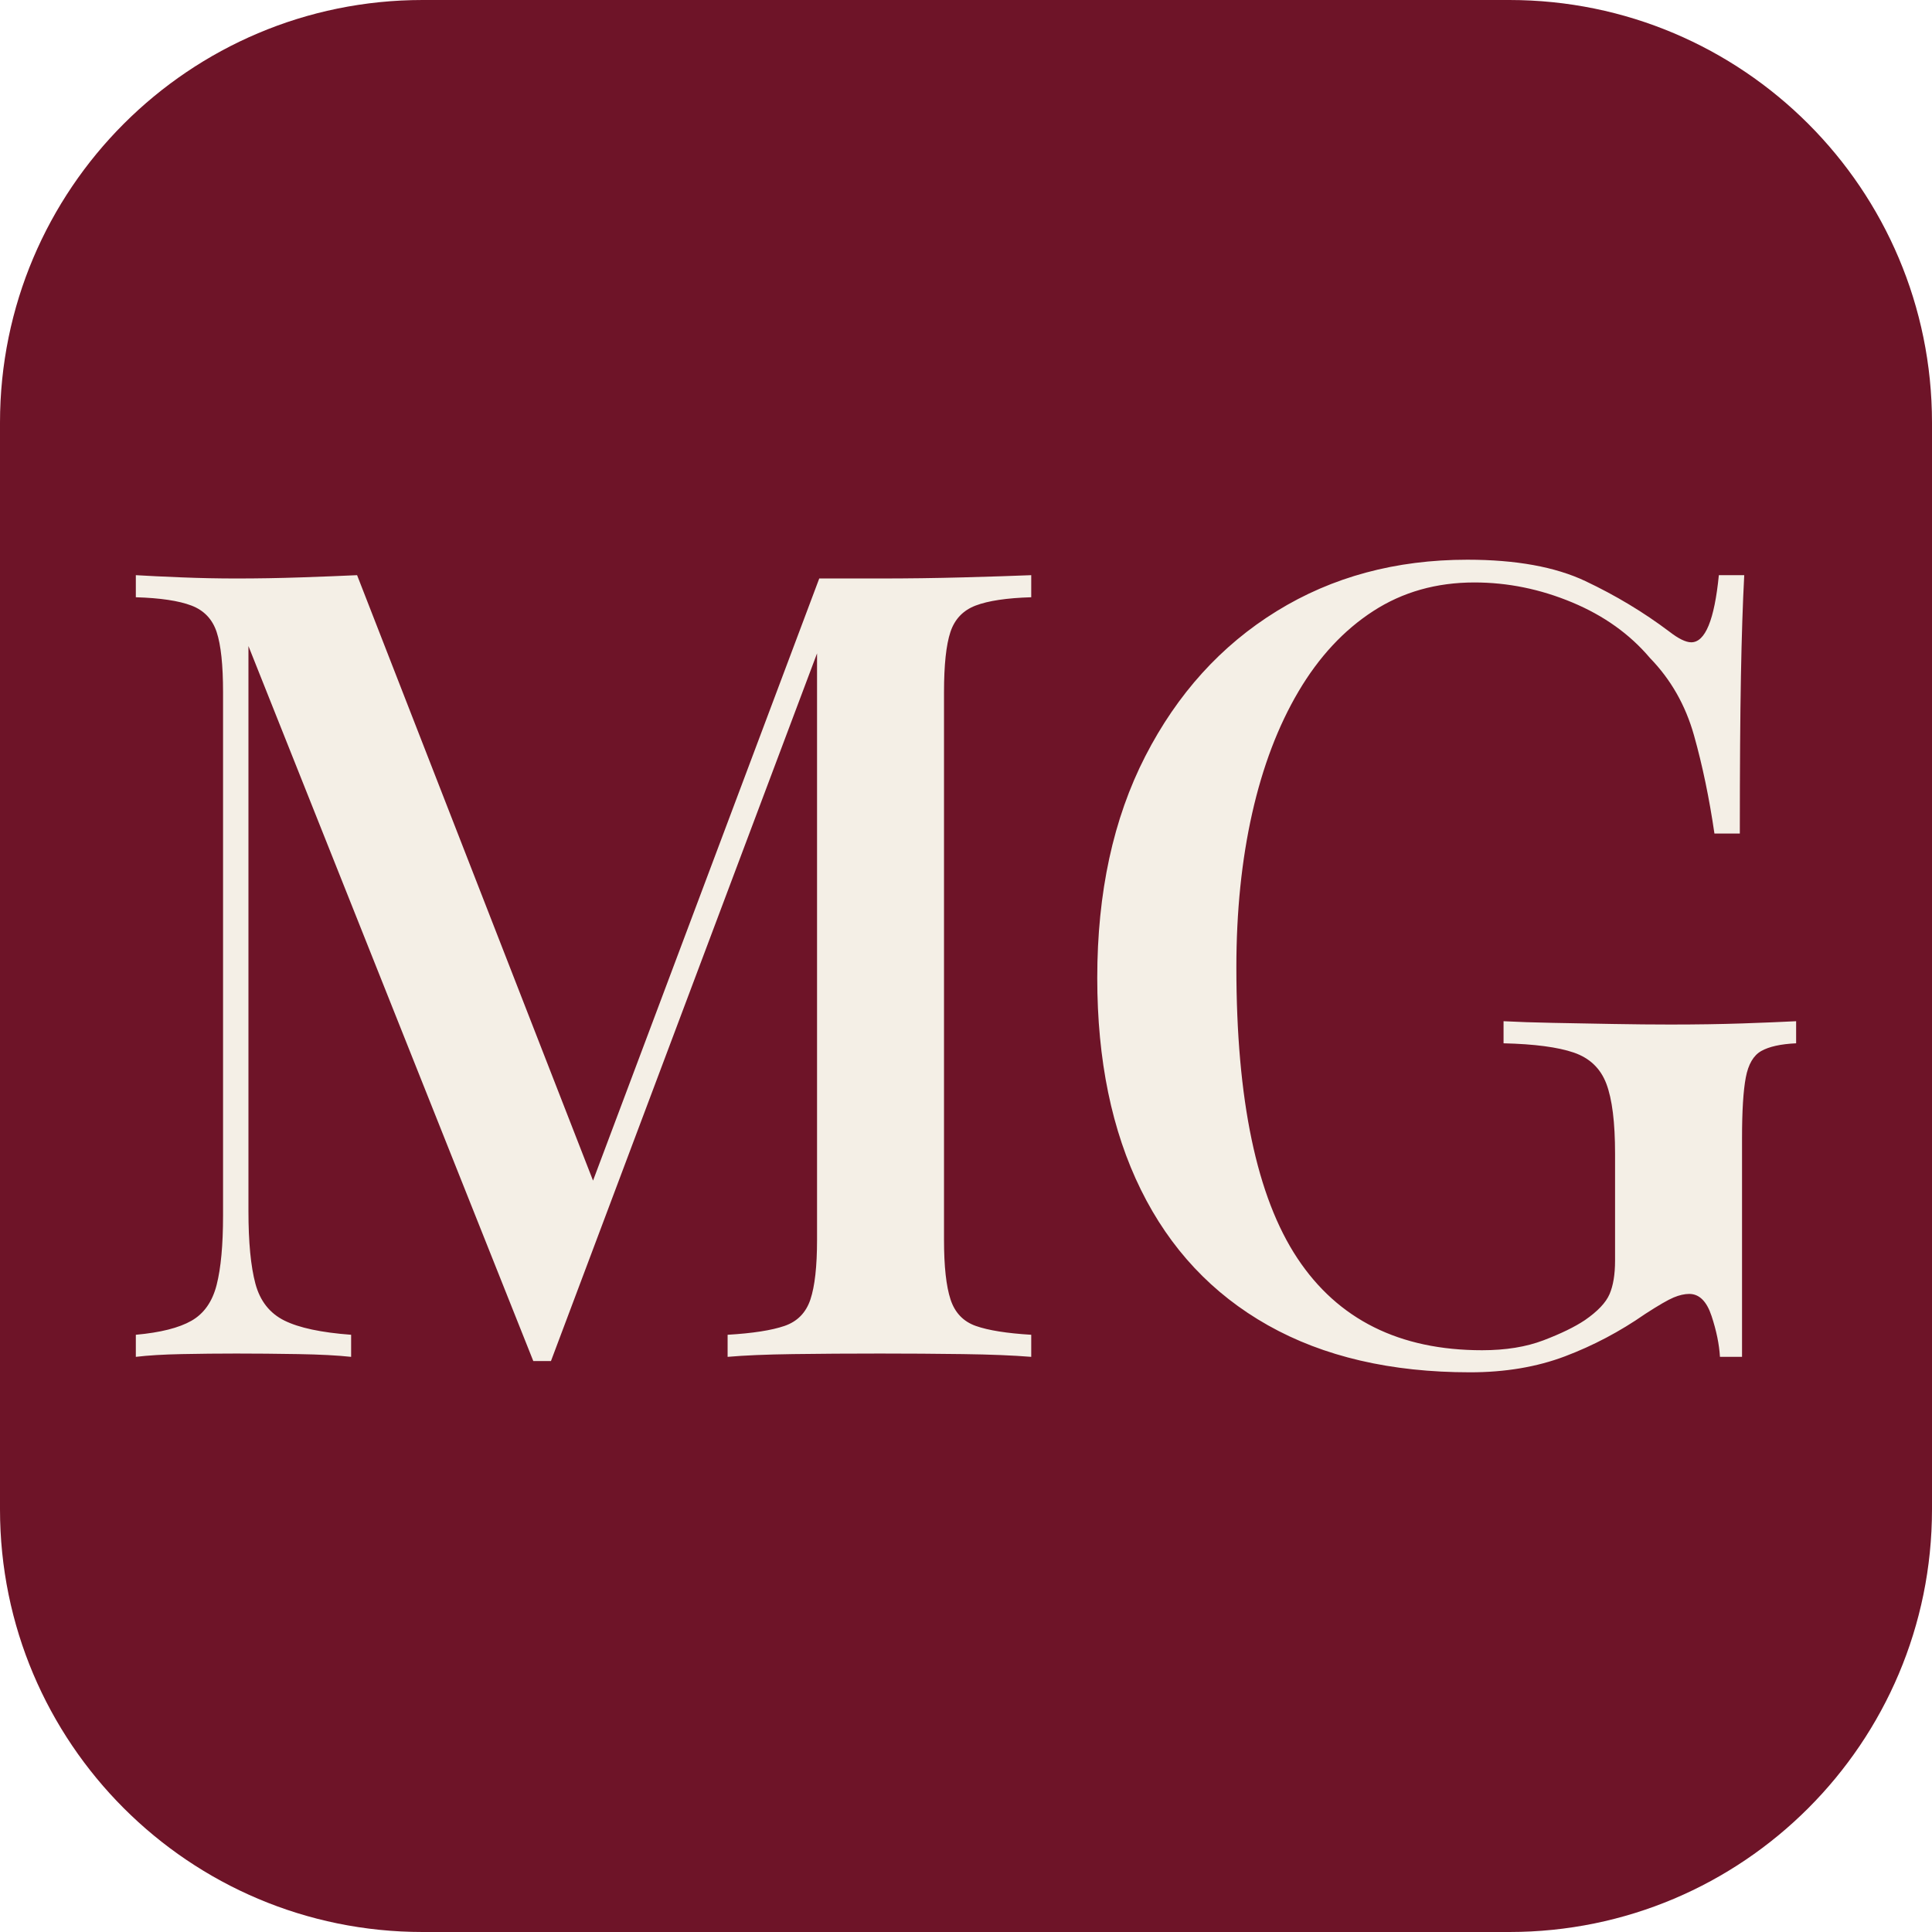
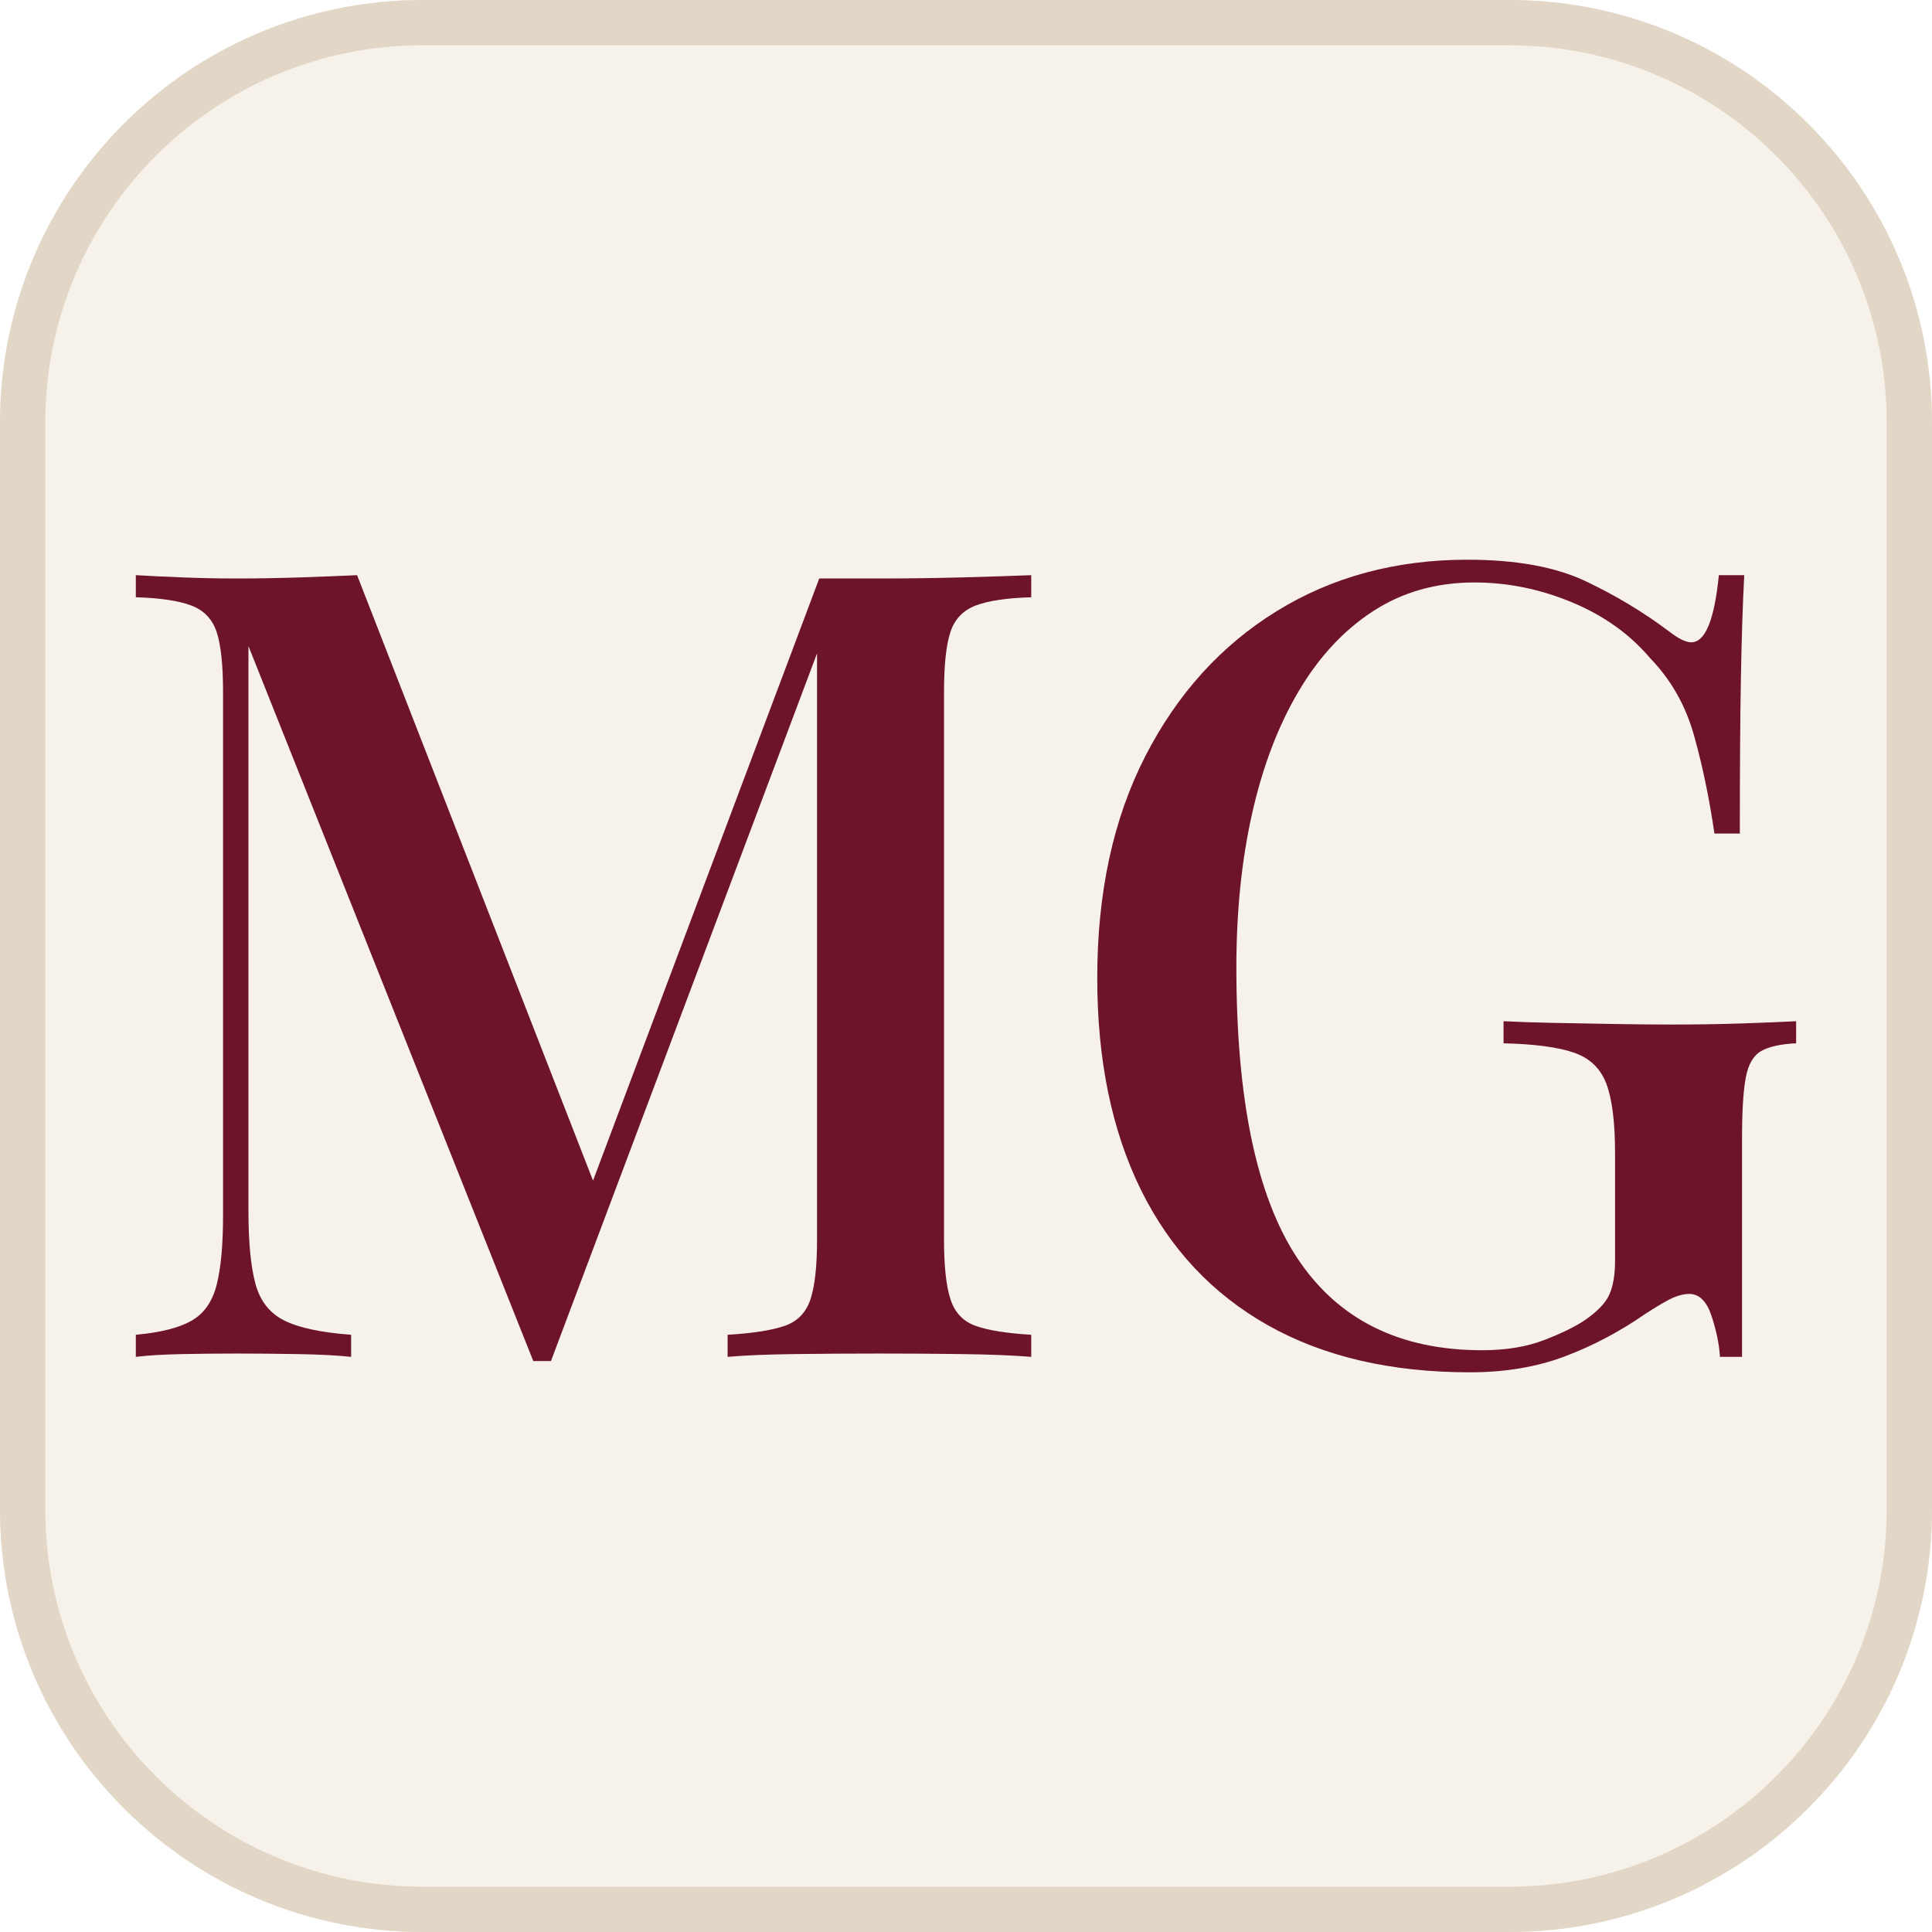
<svg xmlns="http://www.w3.org/2000/svg" viewBox="0 0 512 512">
-   <rect width="512" height="512" rx="112" fill="#6e1428" />
-   <path transform="translate(24.41 359.58) scale(0.29259)" fill="#F4EFE6" d="M850.601 -708.0V-688.0Q817.401 -687.0 800.301 -680.5Q783.201 -674.0 777.401 -656.5Q771.601 -639.0 771.601 -602.0V-106.0Q771.601 -70.0 777.501 -52.0Q783.401 -34.0 800.401 -28.0Q817.401 -22.0 850.601 -20.0V0.0Q826.001 -2.0 788.801 -2.5Q751.601 -3.0 713.601 -3.0Q671.601 -3.0 634.9 -2.5Q598.2 -2.0 575.6 0.0V-20.0Q609.6 -22.0 627.1 -28.0Q644.6 -34.0 650.6 -52.0Q656.6 -70.0 656.6 -106.0V-653L661.8 -651L415.6 3.8H399.6L141.6 -643.8V-132.001Q141.6 -89.801 147.9 -66.3Q154.2 -42.8 174.1 -32.9Q194 -23 234.6 -20.0V0.0Q216.2 -2.0 186.6 -2.5Q157 -3.0 130.6 -3.0Q106.2 -3.0 81.2 -2.5Q56.2 -2.0 39.6 0.0V-20.0Q73 -23 90 -32.7Q107 -42.4 112.8 -65.2Q118.6 -88 118.6 -128.001V-602.0Q118.6 -639.0 112.8 -656.5Q107 -674.0 89.9 -680.5Q72.8 -687.0 39.6 -688.0V-708.0Q56.2 -707.0 81.2 -706.0Q106.2 -705.0 130.6 -705.0Q159.8 -705.0 189.201 -706.0Q218.601 -707.0 240.001 -708.0L461.201 -140.402L441.601 -127.402L658.6 -705.0Q672.2 -705.0 686 -705.0Q699.801 -705.0 713.601 -705.0Q751.601 -705.0 788.801 -706.0Q826.001 -707.0 850.601 -708.0Z M1245.601 -722.0Q1311.601 -722.0 1352.601 -702.6Q1393.601 -683.2 1428.401 -657.0Q1441.001 -647.2 1448.401 -647.2Q1467.401 -647.2 1473.401 -708.0H1496.401Q1494.401 -670.4 1493.401 -616.5Q1492.401 -562.6 1492.401 -474H1469.401Q1462.401 -522 1450.901 -562.9Q1439.401 -603.8 1411 -633Q1383.6 -665.4 1340.401 -683.4Q1297.201 -701.4 1252.001 -701.4Q1200.401 -701.4 1160.401 -675.5Q1120.401 -649.6 1092.701 -602.7Q1065.001 -555.8 1050.701 -492.3Q1036.401 -428.8 1036.401 -352.8Q1036.401 -172.8 1091.601 -89.4Q1146.801 -6.0 1259 -6.0Q1291 -6.0 1314.6 -15Q1338.2 -24 1352 -33.2Q1369.4 -45.2 1374.4 -56.8Q1379.4 -68.4 1379.4 -87.2V-184Q1379.4 -226.6 1371.5 -247.4Q1363.6 -268.2 1342 -275.6Q1320.4 -283.0 1278.4 -284.0V-304.0Q1297.4 -303.0 1323.2 -302.5Q1349 -302.0 1377.4 -301.5Q1405.8 -301.0 1429.4 -301.0Q1465.4 -301.0 1494.701 -302.0Q1524.001 -303.0 1543.401 -304.0V-284.0Q1522.401 -283.0 1511.801 -277.0Q1501.201 -271.0 1497.801 -253.0Q1494.401 -235.0 1494.401 -198.0V0.0H1474.401Q1473.401 -17.0 1466.801 -37.0Q1460.201 -57.0 1446.601 -57.0Q1440.201 -57.0 1432.501 -53.8Q1424.801 -50.6 1406.601 -38.8Q1372.4 -15.0 1334.1 -0.5Q1295.8 14.0 1248 14.0Q1140.6 14.0 1065 -28.6Q989.4 -71.2 949.9 -151.4Q910.4 -231.6 910.4 -343.2Q910.4 -459.2 953.9 -544.0Q997.4 -628.8 1072.9 -675.4Q1148.4 -722.0 1245.601 -722.0Z" />
+   <rect width="512" height="512" rx="112" fill="#F6F1E9" />
+   <rect x="6" y="6" width="500" height="500" rx="106" fill="none" stroke="#e2d6c6" stroke-width="12" />
+   <path transform="translate(24.41 359.58) scale(0.29259)" fill="#6e1428" d="M850.601 -708.0V-688.0Q817.401 -687.0 800.301 -680.5Q783.201 -674.0 777.401 -656.5Q771.601 -639.0 771.601 -602.0V-106.0Q771.601 -70.0 777.501 -52.0Q783.401 -34.0 800.401 -28.0Q817.401 -22.0 850.601 -20.0V0.0Q826.001 -2.0 788.801 -2.5Q751.601 -3.0 713.601 -3.0Q671.601 -3.0 634.9 -2.5Q598.2 -2.0 575.6 0.0V-20.0Q609.6 -22.0 627.1 -28.0Q644.6 -34.0 650.6 -52.0Q656.6 -70.0 656.6 -106.0V-653L661.8 -651L415.6 3.8H399.6L141.6 -643.8V-132.001Q141.6 -89.801 147.9 -66.3Q154.2 -42.8 174.1 -32.9Q194 -23 234.6 -20.0V0.0Q216.2 -2.0 186.6 -2.5Q157 -3.0 130.6 -3.0Q106.2 -3.0 81.2 -2.5Q56.2 -2.0 39.6 0.0V-20.0Q73 -23 90 -32.7Q107 -42.4 112.8 -65.2Q118.6 -88 118.6 -128.001V-602.0Q118.6 -639.0 112.8 -656.5Q107 -674.0 89.9 -680.5Q72.8 -687.0 39.6 -688.0V-708.0Q56.2 -707.0 81.2 -706.0Q106.2 -705.0 130.6 -705.0Q159.8 -705.0 189.201 -706.0Q218.601 -707.0 240.001 -708.0L461.201 -140.402L441.601 -127.402L658.6 -705.0Q672.2 -705.0 686 -705.0Q699.801 -705.0 713.601 -705.0Q751.601 -705.0 788.801 -706.0Q826.001 -707.0 850.601 -708.0Z M1245.601 -722.0Q1311.601 -722.0 1352.601 -702.6Q1393.601 -683.2 1428.401 -657.0Q1441.001 -647.2 1448.401 -647.2Q1467.401 -647.2 1473.401 -708.0H1496.401Q1494.401 -670.4 1493.401 -616.5Q1492.401 -562.6 1492.401 -474H1469.401Q1462.401 -522 1450.901 -562.9Q1439.401 -603.8 1411 -633Q1383.6 -665.4 1340.401 -683.4Q1297.201 -701.4 1252.001 -701.4Q1200.401 -701.4 1160.401 -675.5Q1120.401 -649.6 1092.701 -602.7Q1065.001 -555.8 1050.701 -492.3Q1036.401 -428.8 1036.401 -352.8Q1036.401 -172.8 1091.601 -89.4Q1146.801 -6.0 1259 -6.0Q1291 -6.0 1314.6 -15Q1338.2 -24 1352 -33.2Q1369.4 -45.2 1374.4 -56.8Q1379.4 -68.4 1379.4 -87.2V-184Q1379.4 -226.6 1371.5 -247.4Q1363.6 -268.2 1342 -275.6Q1320.4 -283.0 1278.4 -284.0V-304.0Q1297.4 -303.0 1323.2 -302.5Q1349 -302.0 1377.4 -301.5Q1405.8 -301.0 1429.4 -301.0Q1465.4 -301.0 1494.701 -302.0Q1524.001 -303.0 1543.401 -304.0V-284.0Q1522.401 -283.0 1511.801 -277.0Q1501.201 -271.0 1497.801 -253.0Q1494.401 -235.0 1494.401 -198.0V0.0H1474.401Q1473.401 -17.0 1466.801 -37.0Q1460.201 -57.0 1446.601 -57.0Q1440.201 -57.0 1432.501 -53.8Q1424.801 -50.6 1406.601 -38.8Q1372.4 -15.0 1334.1 -0.5Q1295.8 14.0 1248 14.0Q1140.6 14.0 1065 -28.6Q989.4 -71.2 949.9 -151.4Q910.4 -231.6 910.4 -343.2Q910.4 -459.2 953.9 -544.0Q997.4 -628.8 1072.9 -675.4Q1148.4 -722.0 1245.601 -722.0Z" />
</svg>
